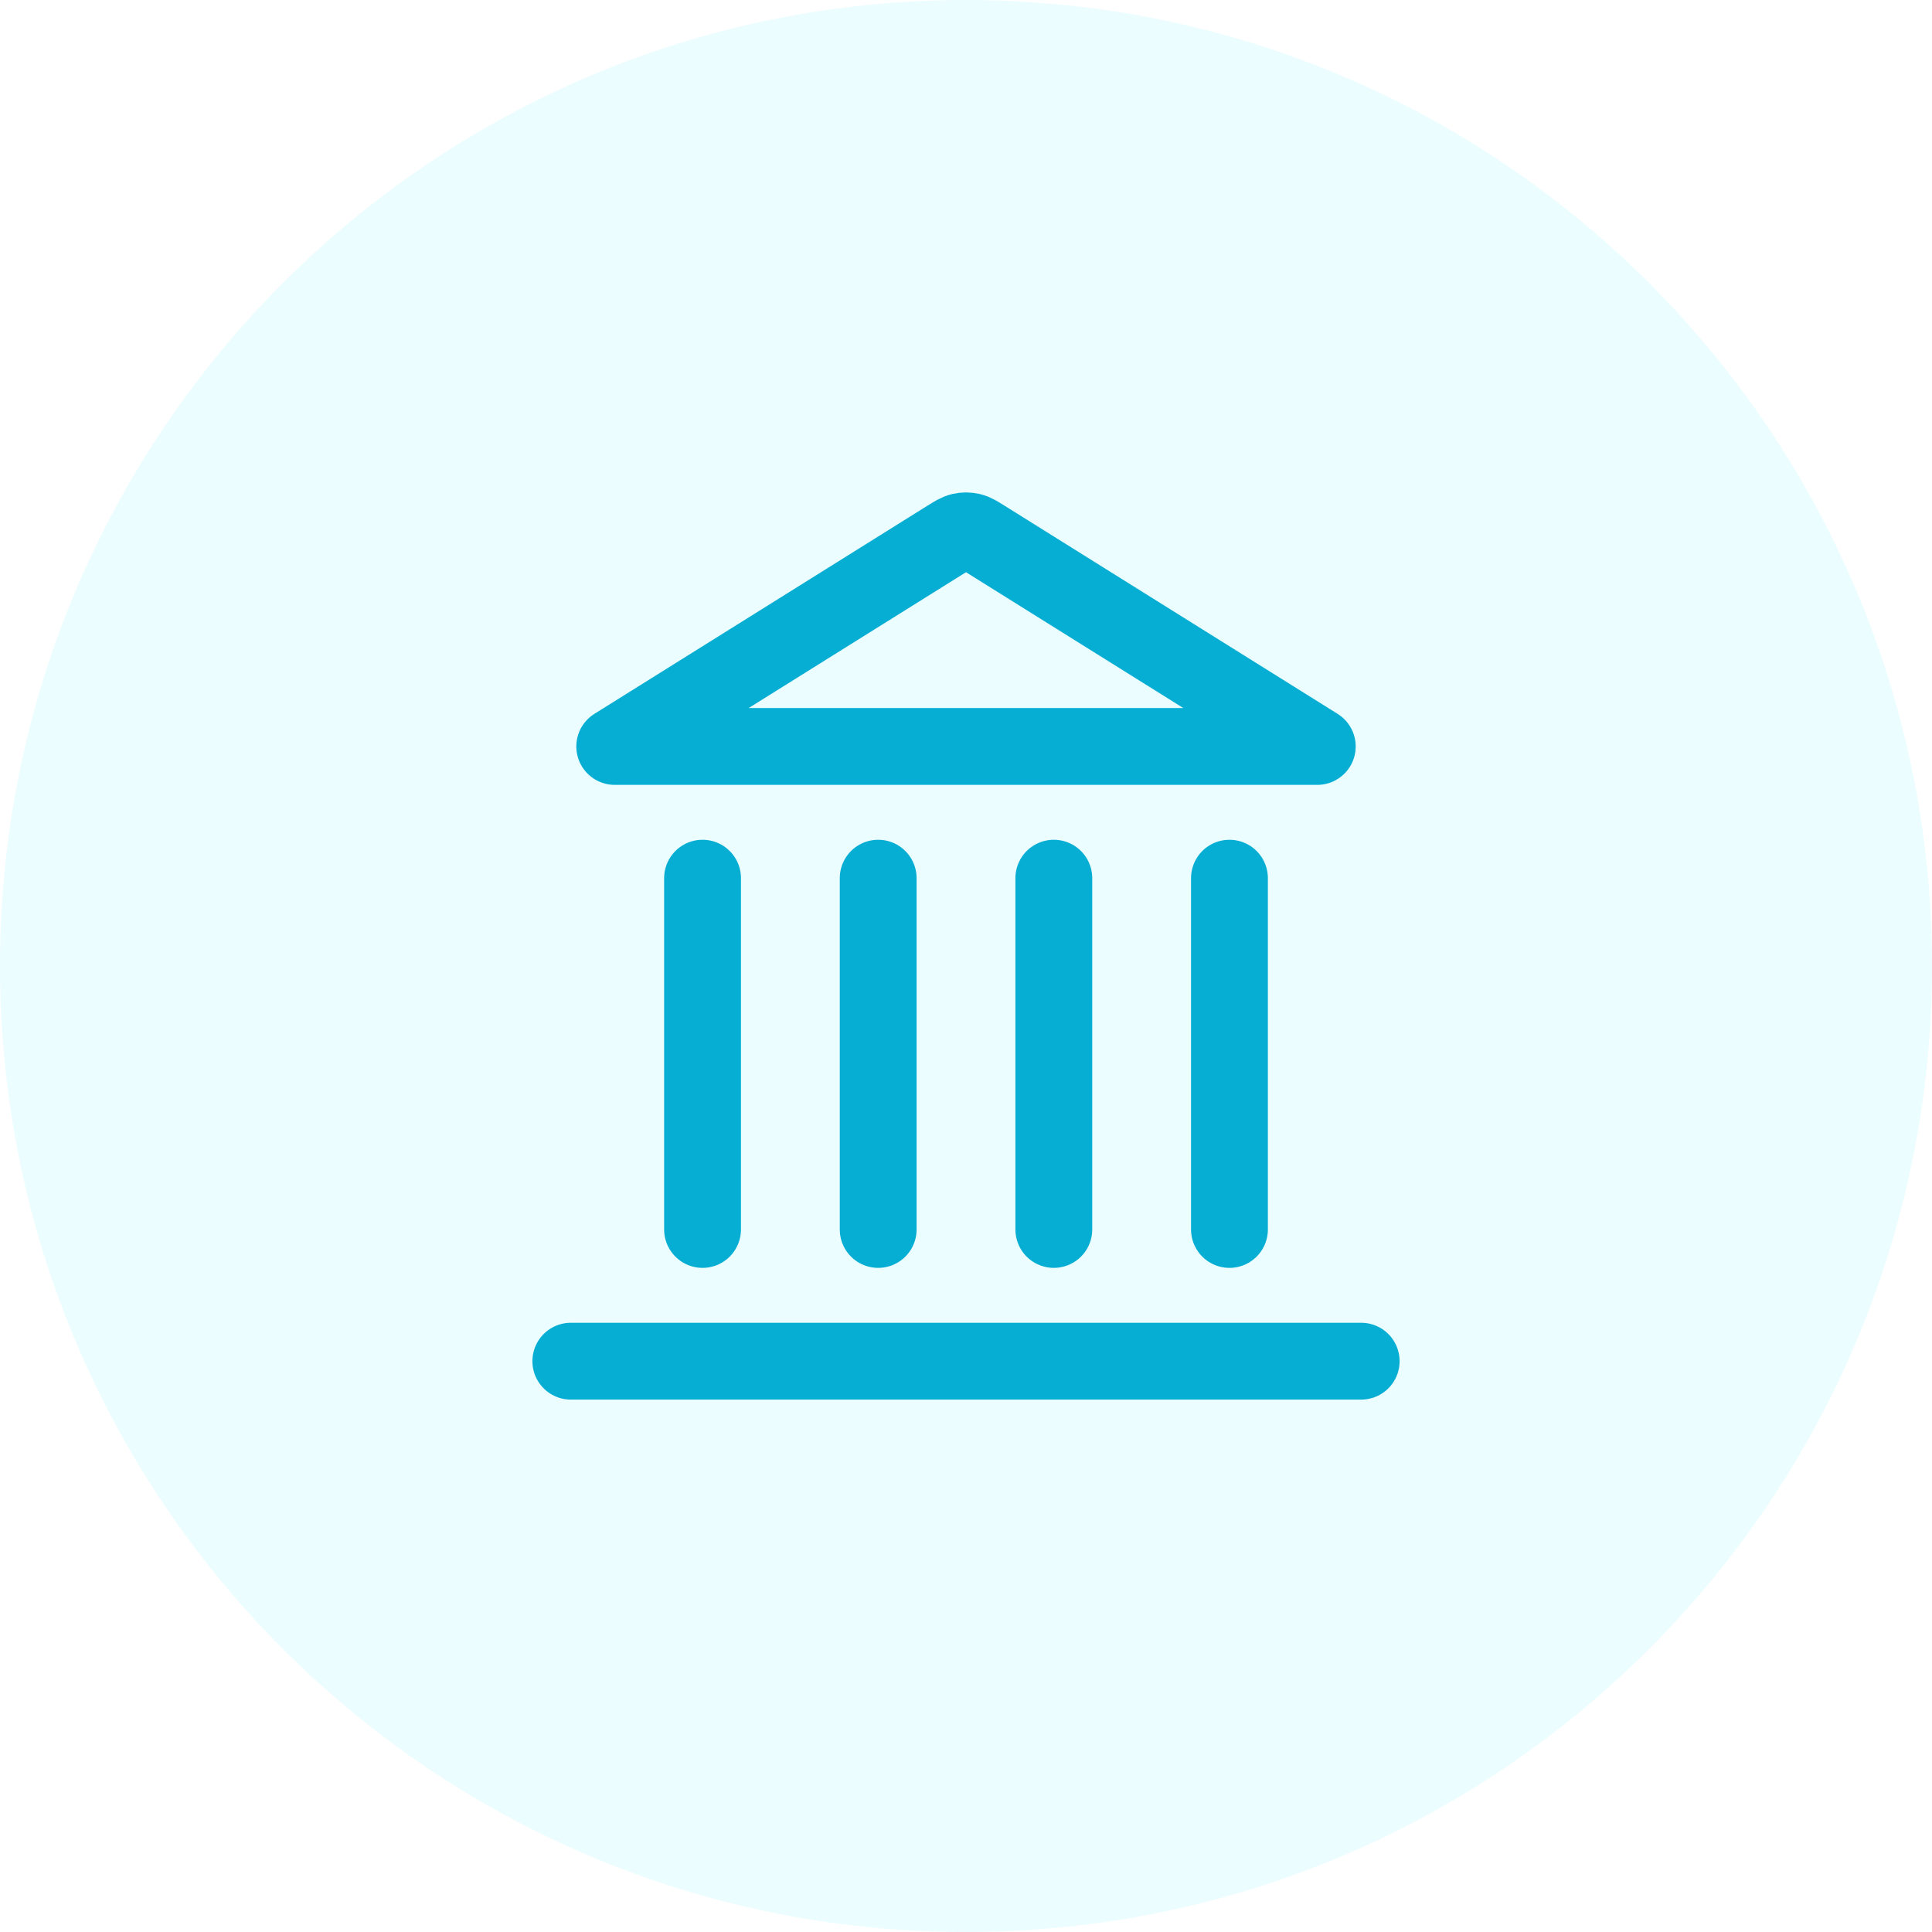
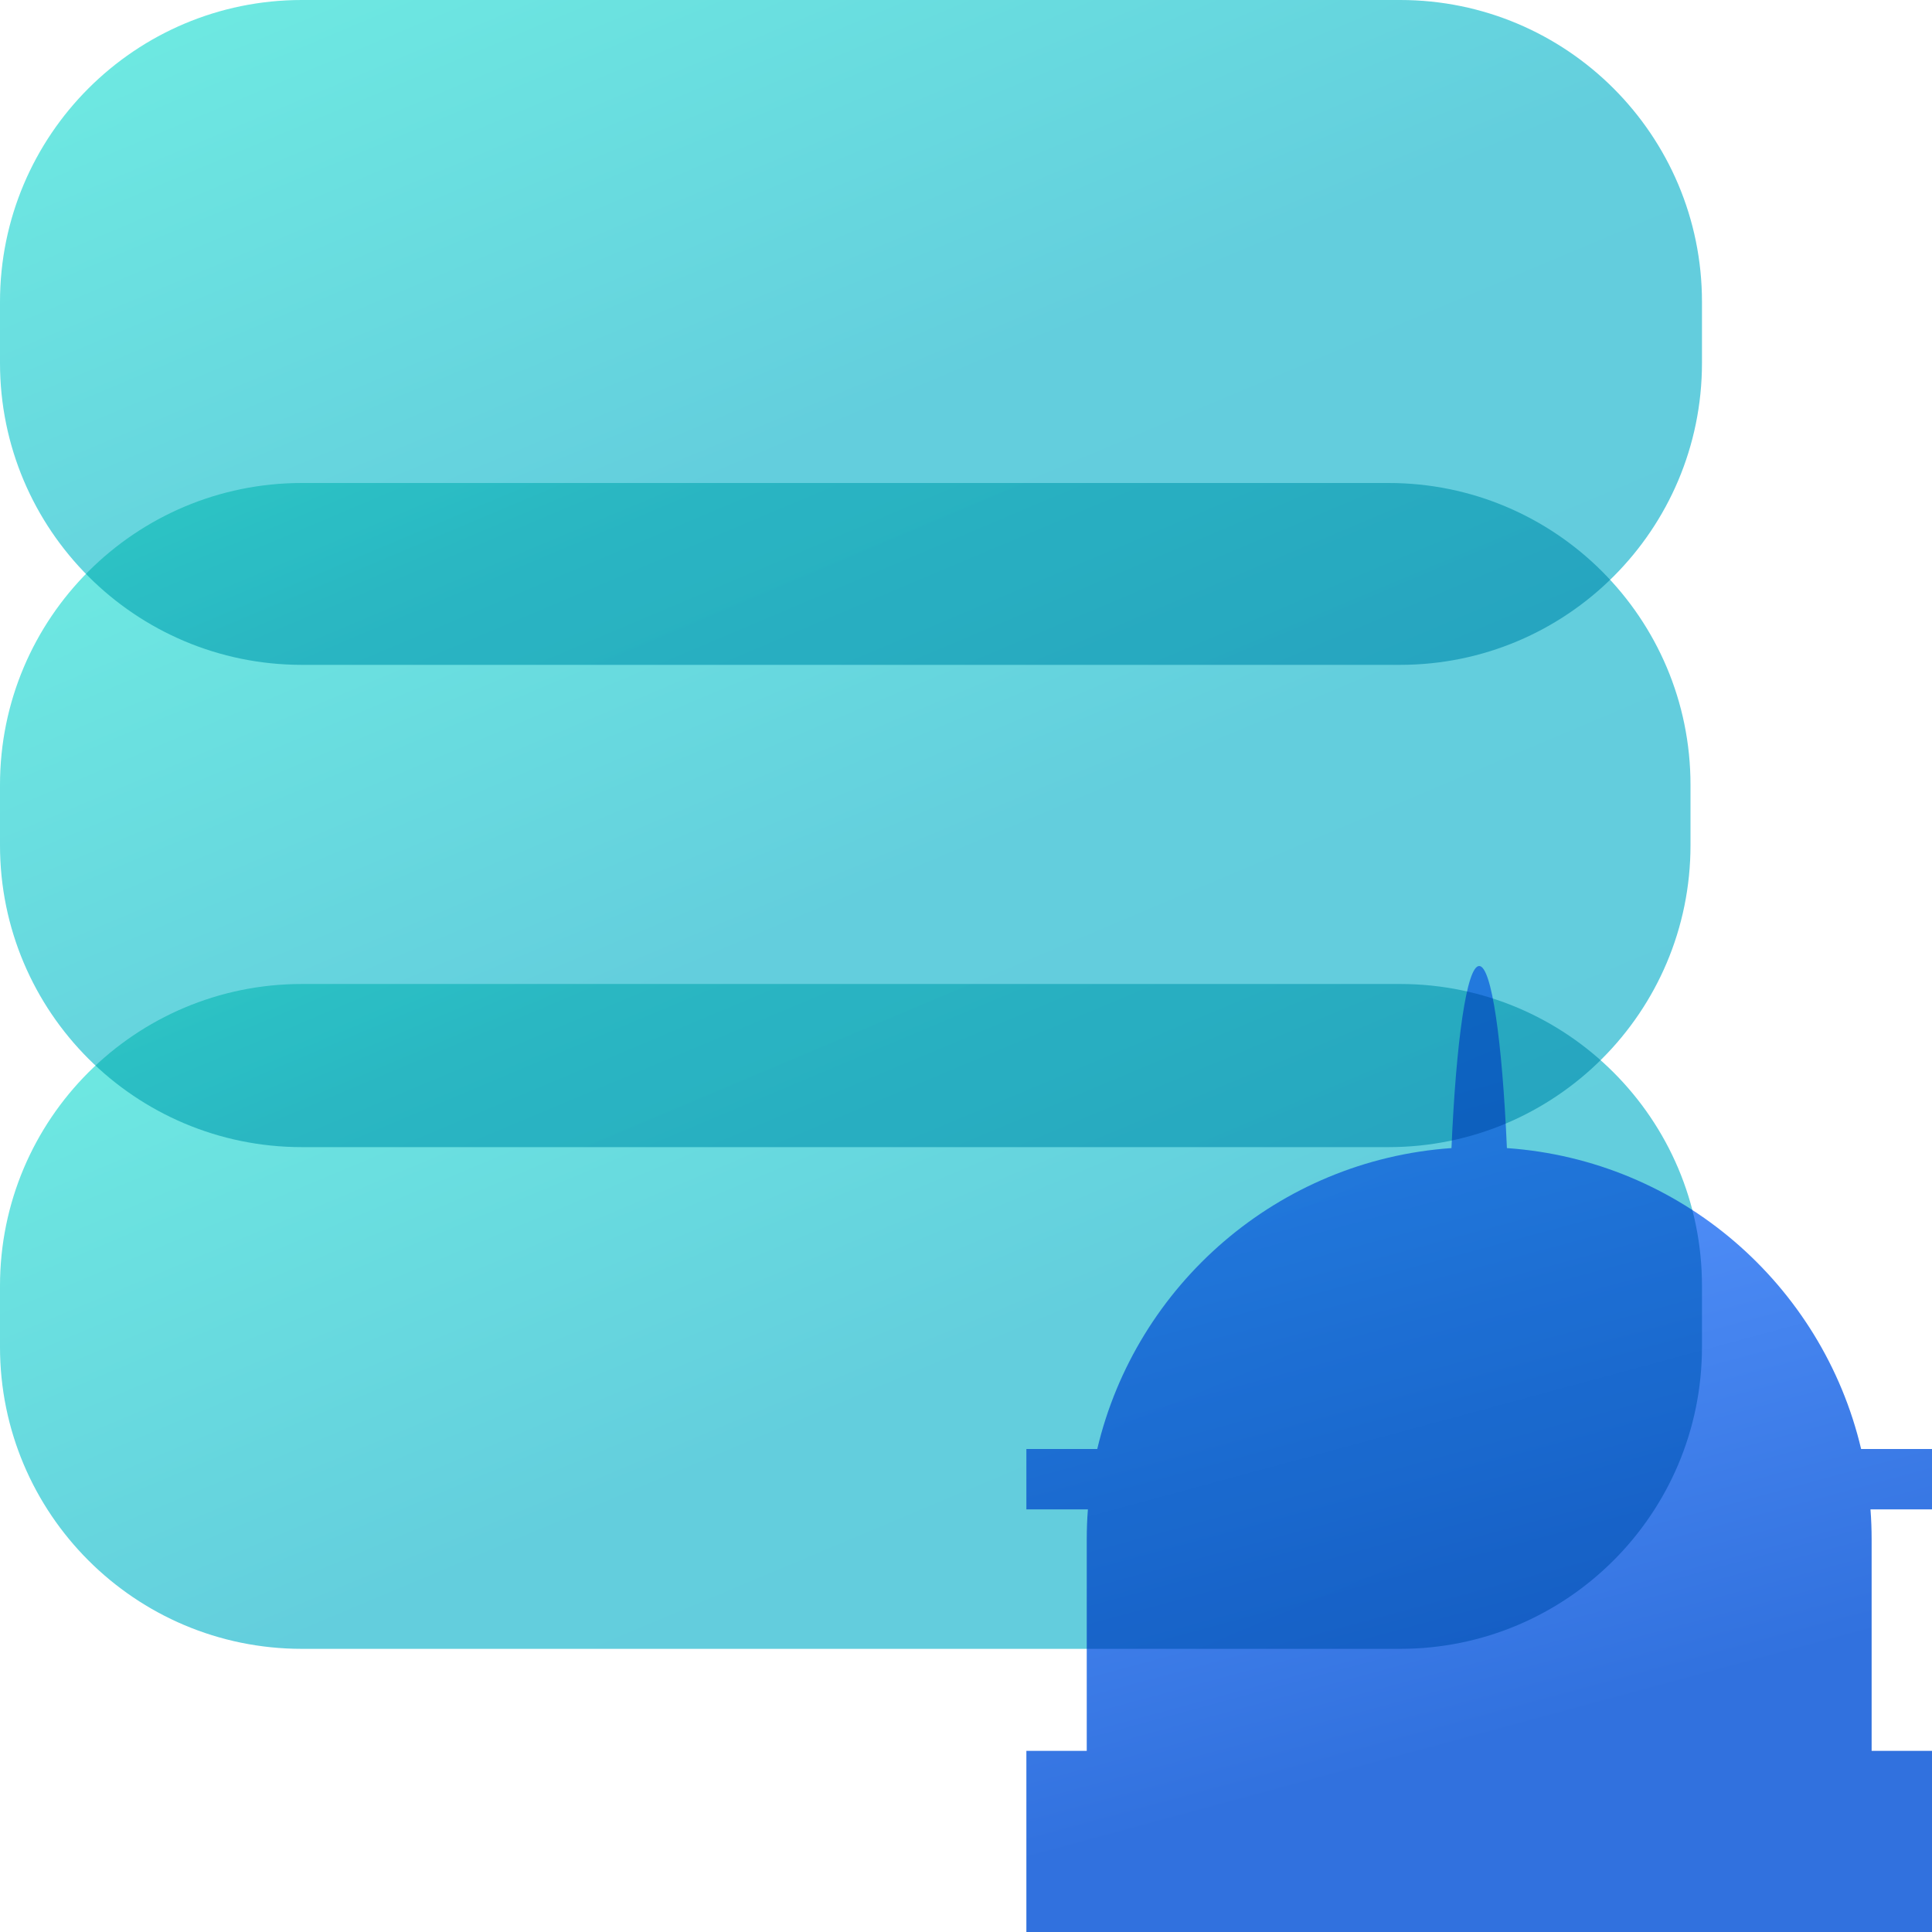
- <svg xmlns="http://www.w3.org/2000/svg" width="88" height="88" viewBox="0 0 88 88" fill="none">
-   <rect width="88" height="88" rx="44" fill="#ECFDFF" />
-   <path d="M26 62H62M32 56V40M40 56V40M48 56V40M56 56V40M60 34L44.848 24.53C44.54 24.338 44.386 24.241 44.222 24.204C44.076 24.171 43.924 24.171 43.778 24.204C43.614 24.241 43.46 24.338 43.152 24.53L28 34H60Z" stroke="#06AED4" stroke-width="3.5" stroke-linecap="round" stroke-linejoin="round" />
+ <svg xmlns="http://www.w3.org/2000/svg" viewBox="0 0 32 32" fill="none">
+   <g style="mix-blend-mode:darken">
+     <g style="mix-blend-mode:darken">
+       <g style="mix-blend-mode:multiply">
+         <rect width="28.19" height="11.012" rx="5" fill="url(#paint0_linear_4262_58878)" />
+       </g>
+       <g style="mix-blend-mode:multiply">
+         <rect y="8" width="28" height="11" rx="5" fill="url(#paint1_linear_4262_58878)" />
+       </g>
+       <g style="mix-blend-mode:multiply">
+         <rect y="16.298" width="28.19" height="11.012" rx="5" fill="url(#paint2_linear_4262_58878)" />
+       </g>
+     </g>
+   </g>
+   <g style="mix-blend-mode:multiply">
+     <path fill-rule="evenodd" clip-rule="evenodd" d="M24.959 19.016C27.827 19.216 30.183 21.277 30.826 24H32V25H30.981C30.994 25.165 31 25.332 31 25.5V29H32V32H31H24.5H18H17V29H18V25.5C18 25.332 18.006 25.165 18.019 25H17V24H18.174C18.817 21.277 21.173 19.216 24.041 19.016C24.118 17.241 24.294 16 24.5 16C24.706 16 24.882 17.241 24.959 19.016Z" fill="url(#paint3_linear_4262_58878)" />
+   </g>
+   <defs>
+     <linearGradient id="paint0_linear_4262_58878" x1="-0.185" y1="0.162" x2="7.46" y2="18.337" gradientUnits="userSpaceOnUse">
+       <stop stop-color="#6FECE2" />
+       <stop offset="0.604" stop-color="#63CEDD" />
+       <stop offset="1" stop-color="#63CCDD" />
+     </linearGradient>
+     <linearGradient id="paint1_linear_4262_58878" x1="-0.184" y1="8.162" x2="7.483" y2="26.286" gradientUnits="userSpaceOnUse">
+       <stop stop-color="#6FECE2" />
+       <stop offset="0.604" stop-color="#63CEDD" />
+       <stop offset="1" stop-color="#63CCDD" />
+     </linearGradient>
+     <linearGradient id="paint2_linear_4262_58878" x1="-0.185" y1="16.46" x2="7.46" y2="34.635" gradientUnits="userSpaceOnUse">
+       <stop stop-color="#6FECE2" />
+       <stop offset="0.604" stop-color="#63CEDD" />
+       <stop offset="1" stop-color="#63CCDD" />
+     </linearGradient>
+     <linearGradient id="paint3_linear_4262_58878" x1="24" y1="18" x2="30.5" y2="42" gradientUnits="userSpaceOnUse">
+       <stop stop-color="#5896FF" />
+       <stop offset="0.427" stop-color="#3171DE" />
+       <stop offset="1" stop-color="#3171DE" />
+     </linearGradient>
+   </defs>
</svg>
